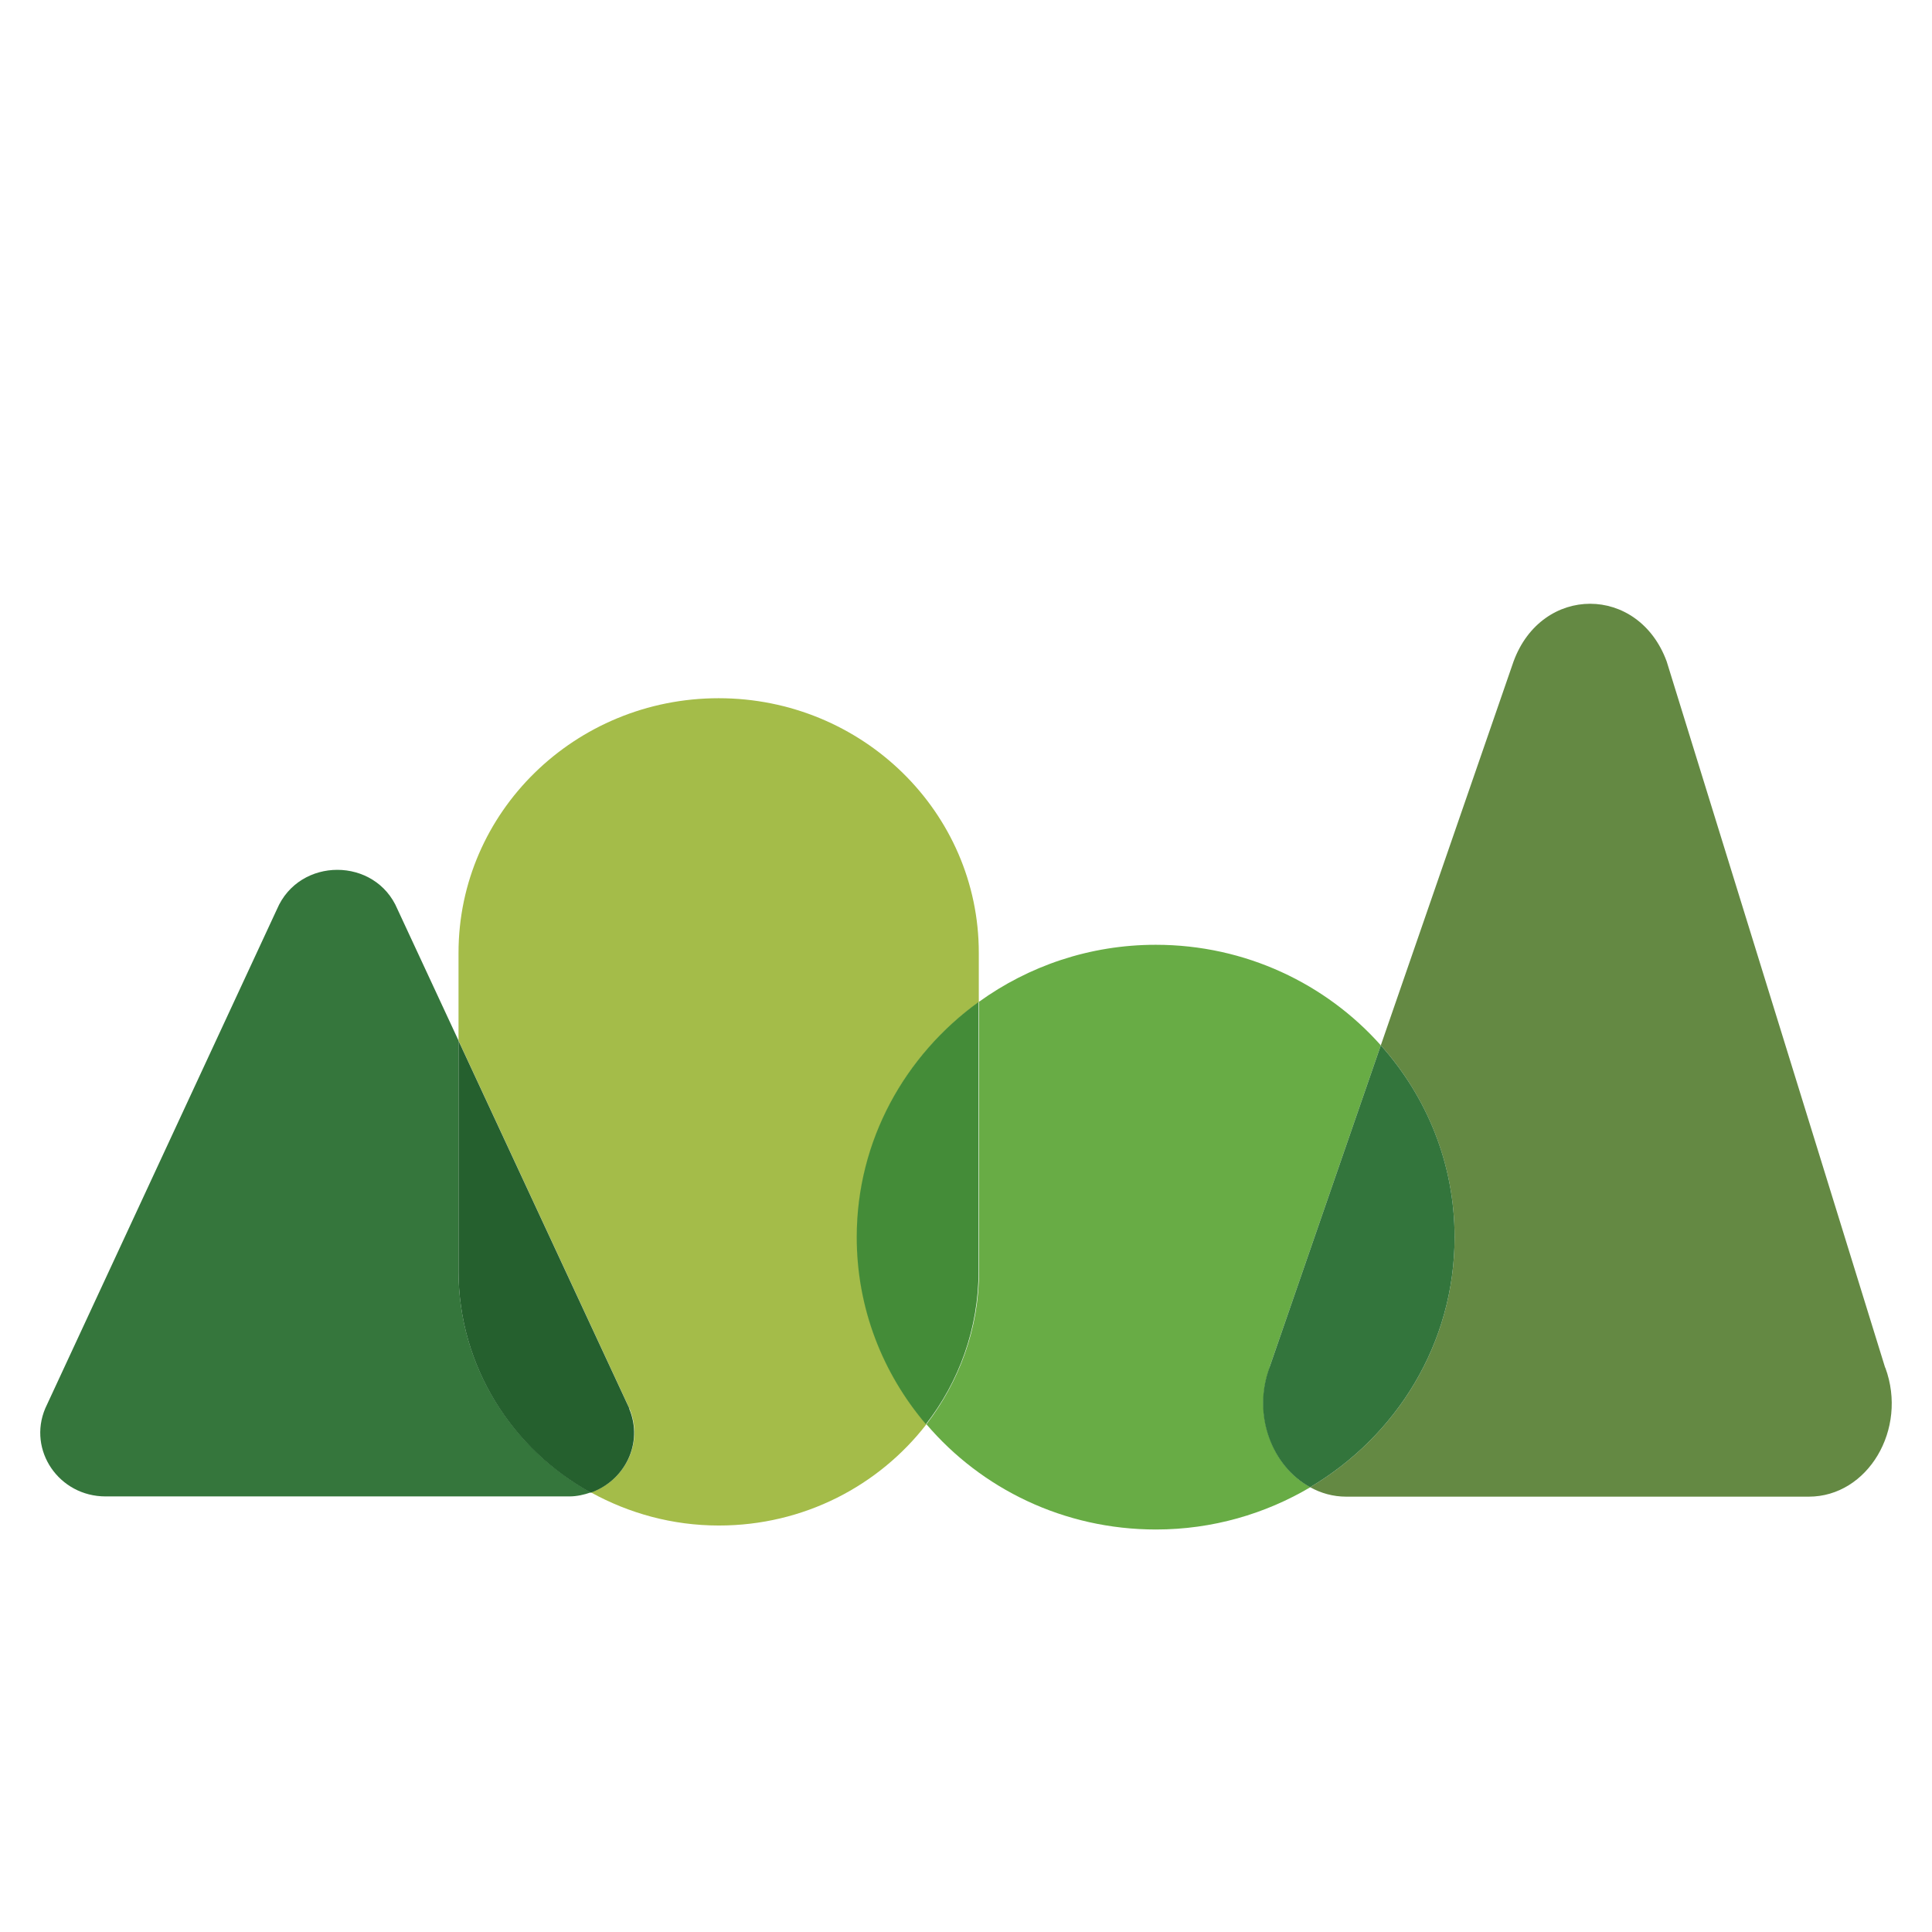
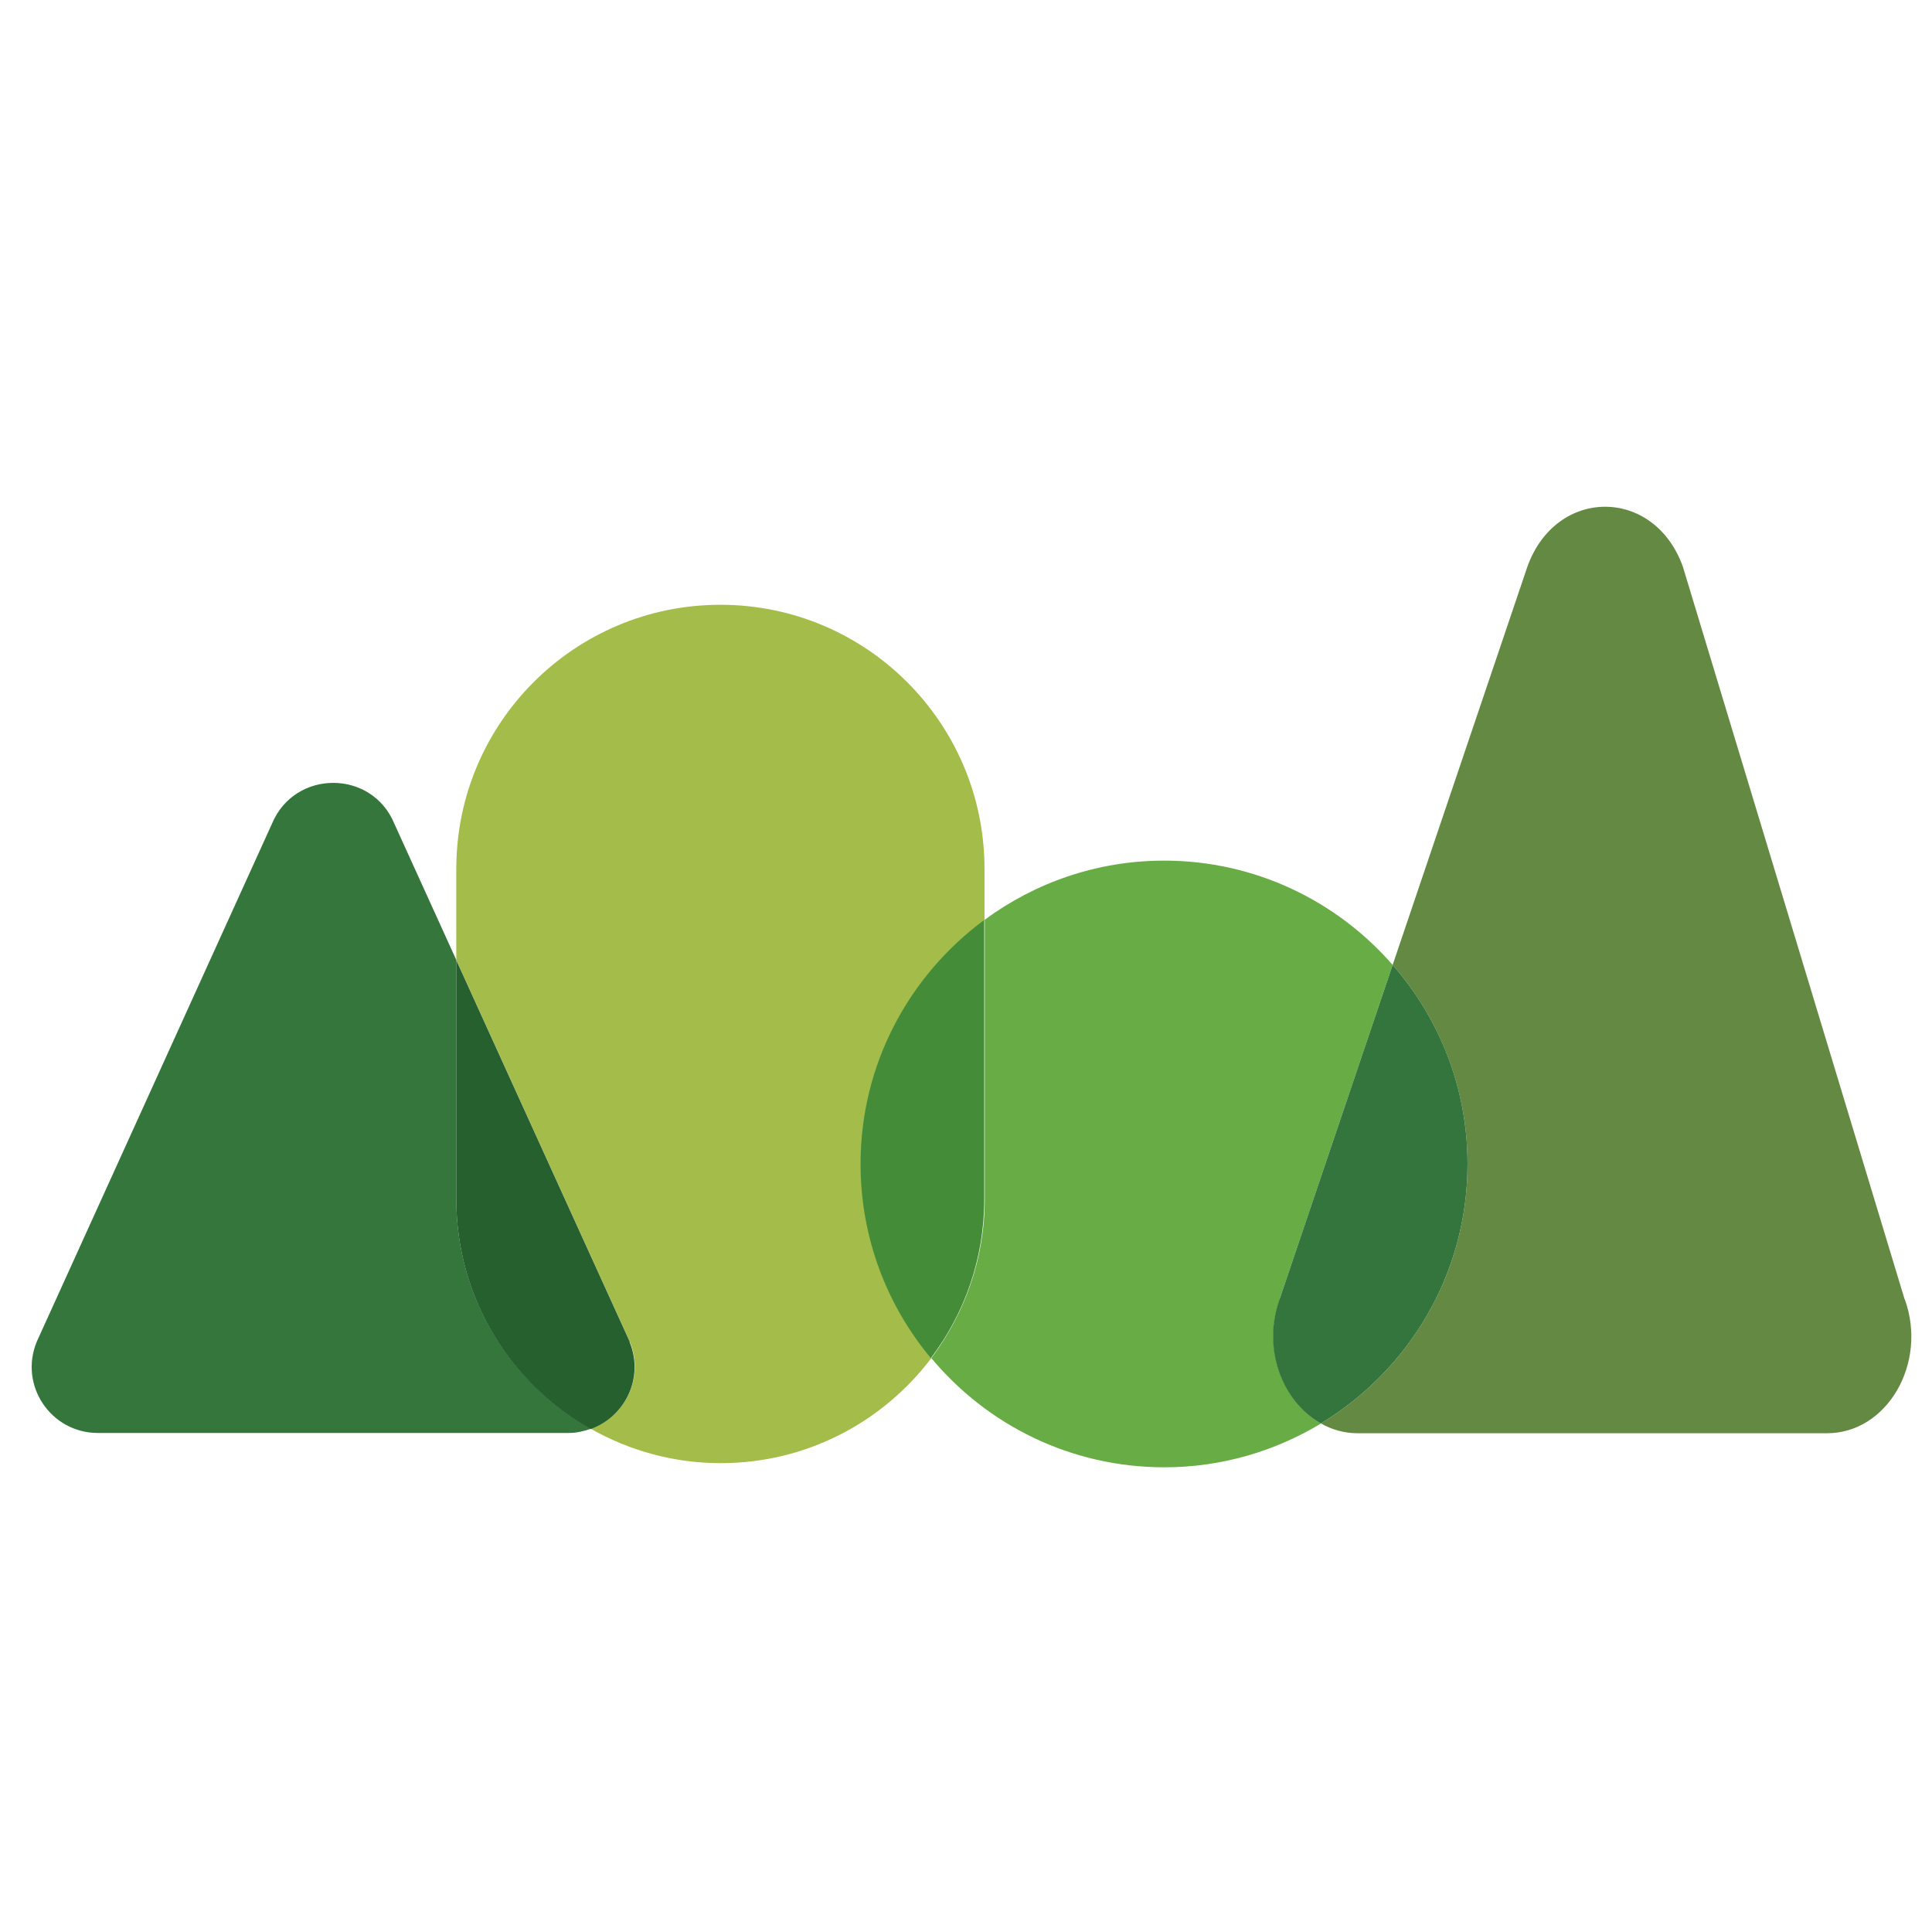
- <svg xmlns="http://www.w3.org/2000/svg" width="48" height="48" viewBox="0 0 48 48" fill="none">
-   <path d="M11.392 31.577V25.853L9.875 22.589C9.326 21.285 7.437 21.285 6.881 22.589L1.125 34.989C0.683 36.034 1.466 37.178 2.623 37.178H14.14C14.336 37.178 14.513 37.135 14.677 37.079C12.718 35.991 11.392 33.939 11.392 31.577Z" fill="#35763C" />
-   <path d="M46.835 33.976L41.408 16.433C40.706 14.523 38.306 14.523 37.604 16.433L34.306 25.971C35.444 27.244 36.139 28.913 36.139 30.737C36.139 33.376 34.698 35.676 32.55 36.949C32.815 37.097 33.119 37.184 33.447 37.184H44.939C46.405 37.184 47.403 35.509 46.841 33.982L46.835 33.976Z" fill="#648943" />
-   <path d="M24.318 24.889V23.671C24.318 20.179 21.424 17.347 17.855 17.347C14.285 17.347 11.392 20.179 11.392 23.671V25.853L15.637 34.989C16.004 35.855 15.517 36.788 14.683 37.079C15.625 37.598 16.705 37.901 17.861 37.901C19.971 37.901 21.835 36.912 23.017 35.385C21.942 34.124 21.298 32.505 21.298 30.737C21.298 28.338 22.492 26.212 24.331 24.889H24.318Z" fill="#A4BC49" />
-   <path d="M15.637 34.995L11.392 25.859V31.583C11.392 33.945 12.718 36.003 14.677 37.085C15.511 36.794 15.997 35.867 15.631 34.995H15.637Z" fill="#25602E" />
-   <path d="M31.539 33.976L34.306 25.971C32.948 24.444 30.945 23.473 28.715 23.473C27.066 23.473 25.55 24.005 24.324 24.889V31.577C24.324 33.011 23.831 34.322 23.017 35.385C24.381 36.986 26.428 38 28.721 38C30.124 38 31.438 37.611 32.556 36.949C31.621 36.442 31.11 35.163 31.546 33.976H31.539Z" fill="#68AC45" />
-   <path d="M36.139 30.737C36.139 28.907 35.444 27.244 34.306 25.971L31.539 33.976C31.103 35.163 31.609 36.436 32.55 36.949C34.698 35.676 36.139 33.376 36.139 30.737Z" fill="#33753C" />
-   <path d="M24.318 24.889C22.486 26.212 21.285 28.332 21.285 30.737C21.285 32.505 21.93 34.124 23.004 35.385C23.825 34.328 24.312 33.011 24.312 31.577V24.889H24.318Z" fill="#448C38" />
+ <svg xmlns="http://www.w3.org/2000/svg" width="61" height="61" viewBox="0 0 61 61" fill="none">
+   <path d="M14.407 37.859V30.311L12.451 26.008C11.742 24.288 9.304 24.288 8.587 26.008L1.162 42.359C0.591 43.736 1.602 45.244 3.093 45.244H17.953C18.205 45.244 18.434 45.187 18.646 45.114C16.119 43.679 14.407 40.973 14.407 37.859Z" fill="#35763C" />
+   <path d="M60.135 41.022L53.133 17.889C52.228 15.37 49.131 15.37 48.226 17.889L43.971 30.466C45.438 32.145 46.335 34.346 46.335 36.751C46.335 40.231 44.476 43.263 41.705 44.942C42.047 45.138 42.439 45.252 42.862 45.252H57.689C59.58 45.252 60.868 43.043 60.143 41.03L60.135 41.022Z" fill="#648943" />
+   <path d="M31.084 29.039V27.433C31.084 22.828 27.351 19.095 22.746 19.095C18.14 19.095 14.407 22.828 14.407 27.433V30.311L19.885 42.358C20.358 43.499 19.73 44.73 18.654 45.113C19.868 45.798 21.262 46.197 22.754 46.197C25.476 46.197 27.881 44.893 29.405 42.88C28.02 41.217 27.188 39.081 27.188 36.75C27.188 33.587 28.729 30.783 31.101 29.039H31.084Z" fill="#A4BC49" />
+   <path d="M19.885 42.367L14.407 30.319V37.867C14.407 40.981 16.119 43.695 18.646 45.122C19.722 44.739 20.349 43.516 19.877 42.367H19.885Z" fill="#25602E" />
+   <path d="M40.401 41.022L43.971 30.466C42.218 28.453 39.634 27.173 36.757 27.173C34.63 27.173 32.673 27.874 31.092 29.039V37.859C31.092 39.75 30.456 41.478 29.405 42.88C31.165 44.991 33.806 46.328 36.765 46.328C38.575 46.328 40.27 45.814 41.713 44.942C40.507 44.274 39.846 42.587 40.409 41.022H40.401Z" fill="#68AC45" />
+   <path d="M46.335 36.75C46.335 34.338 45.438 32.145 43.971 30.466L40.401 41.021C39.838 42.586 40.49 44.266 41.705 44.942C44.476 43.263 46.335 40.231 46.335 36.75Z" fill="#33753C" />
+   <path d="M31.084 29.039C28.72 30.783 27.171 33.579 27.171 36.75C27.171 39.081 28.003 41.217 29.389 42.88C30.448 41.486 31.076 39.749 31.076 37.858V29.039H31.084Z" fill="#448C38" />
</svg>
